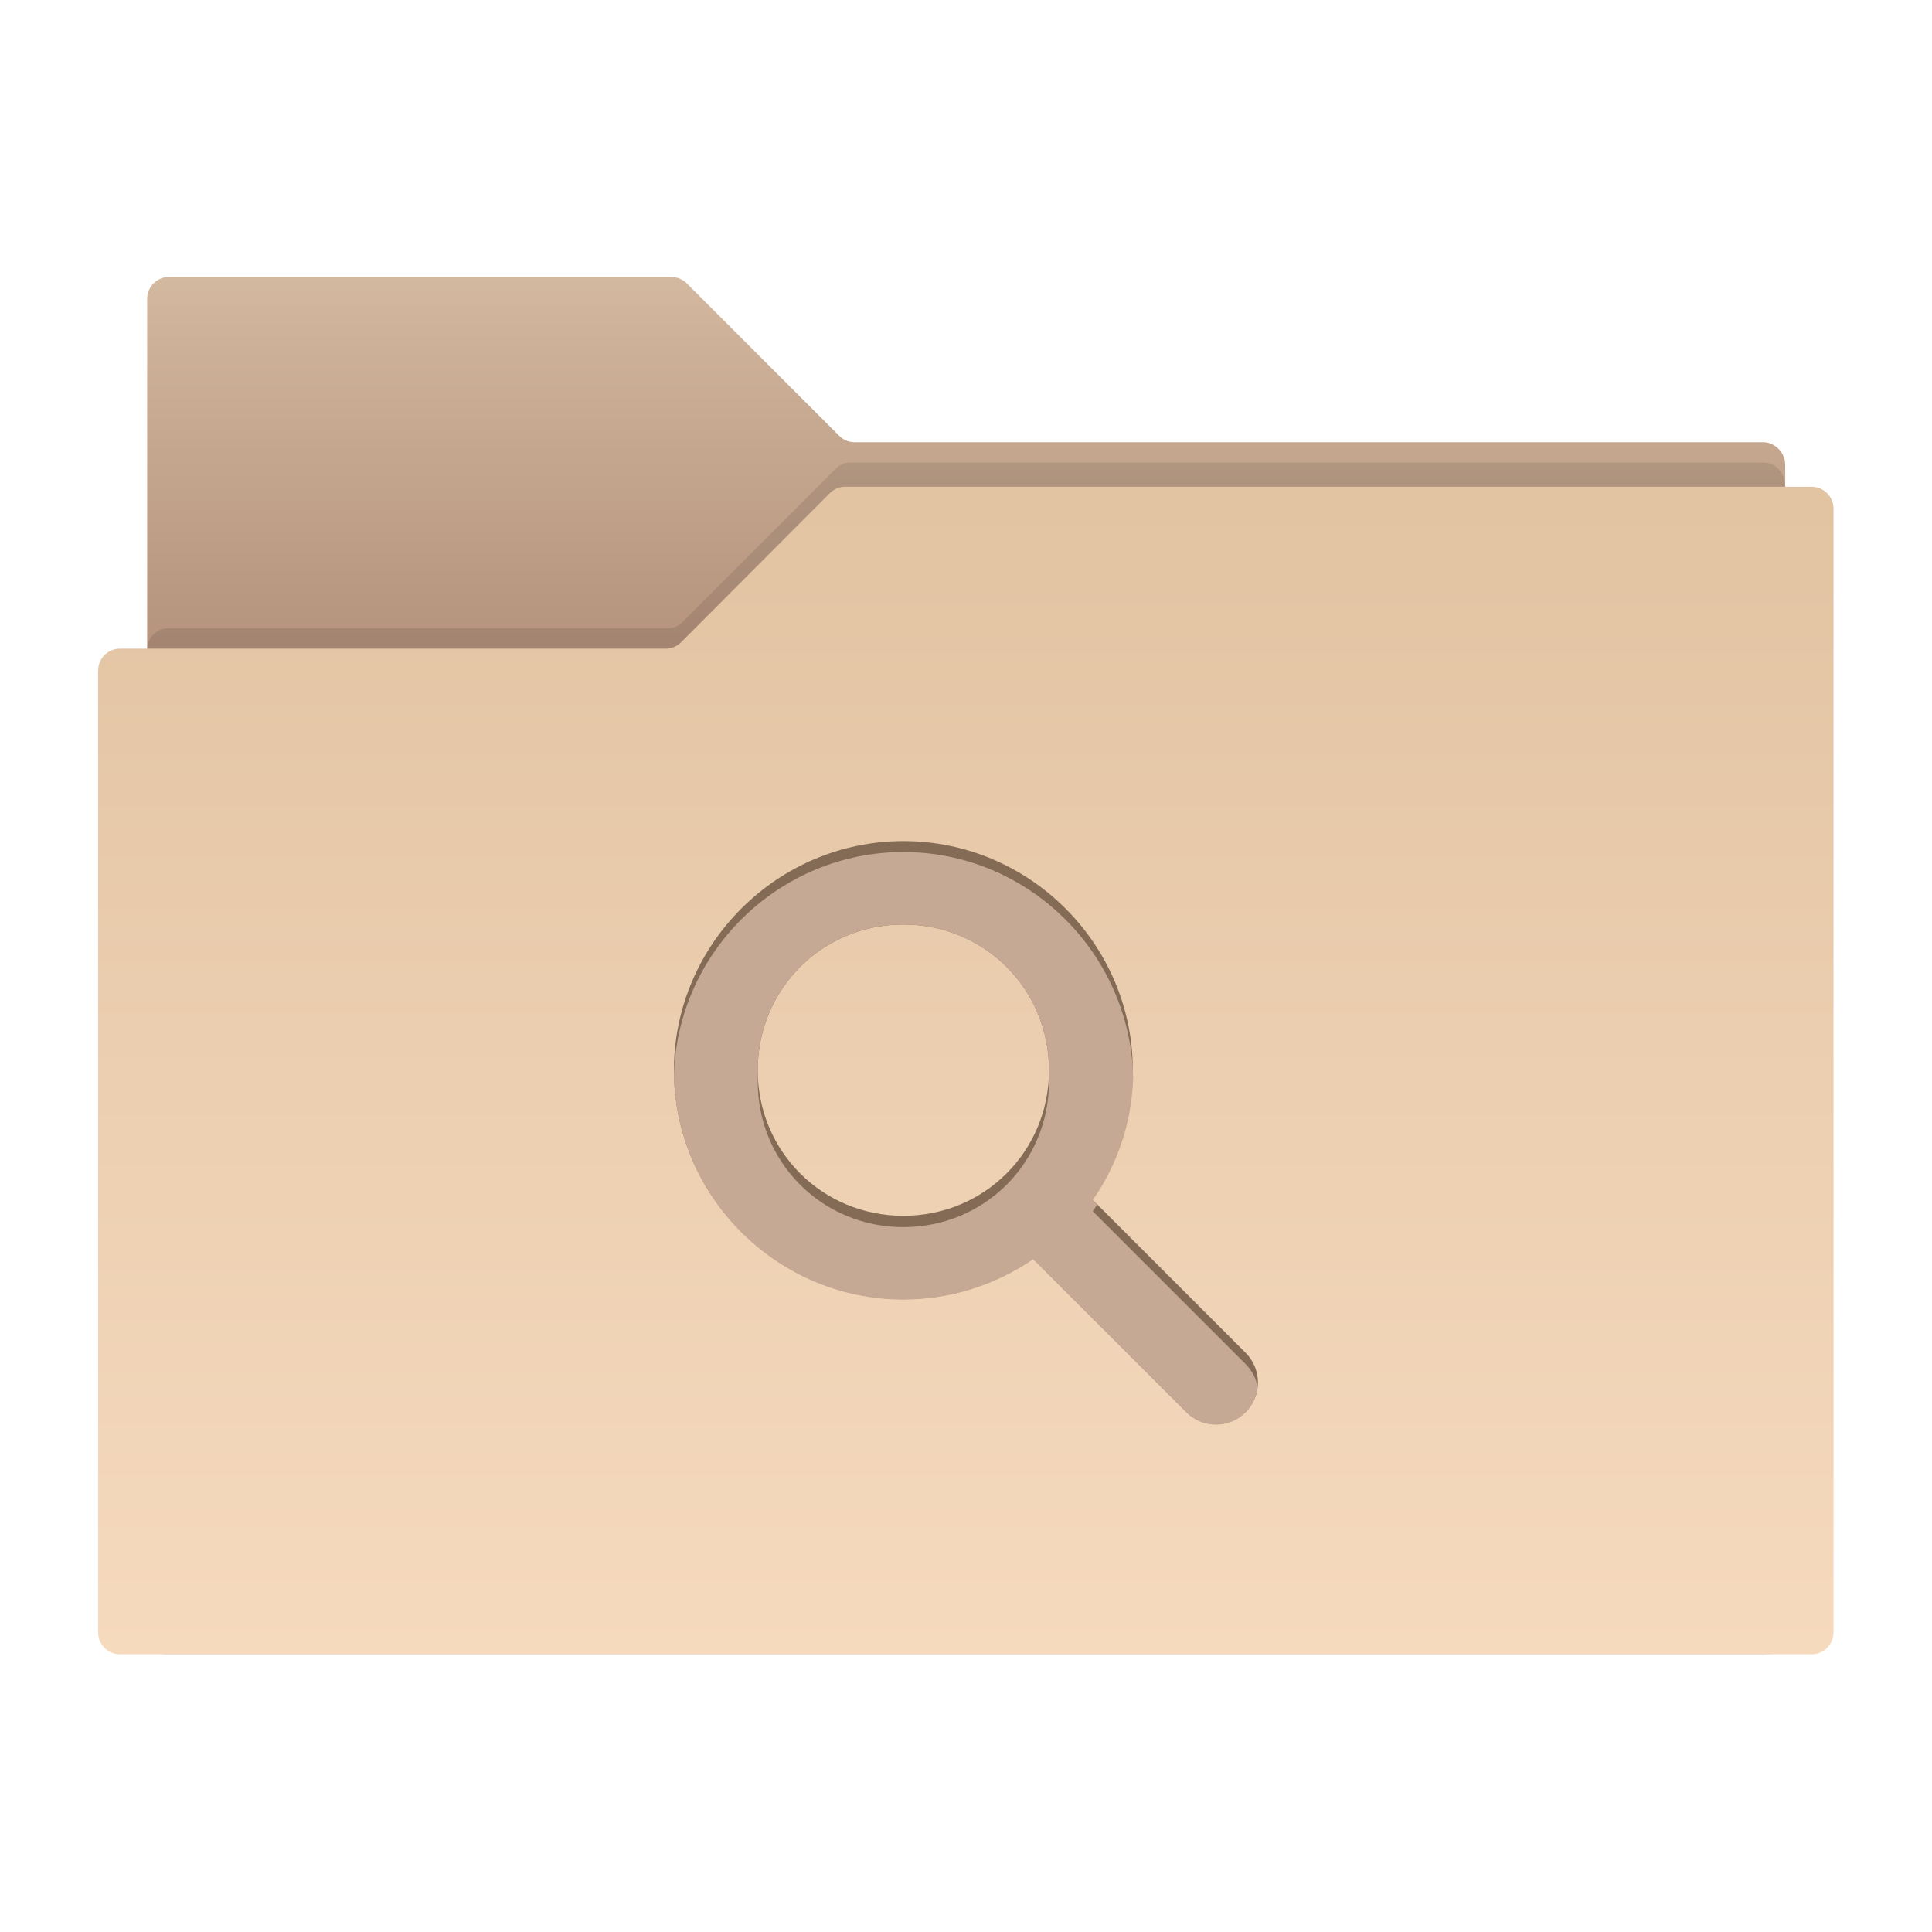
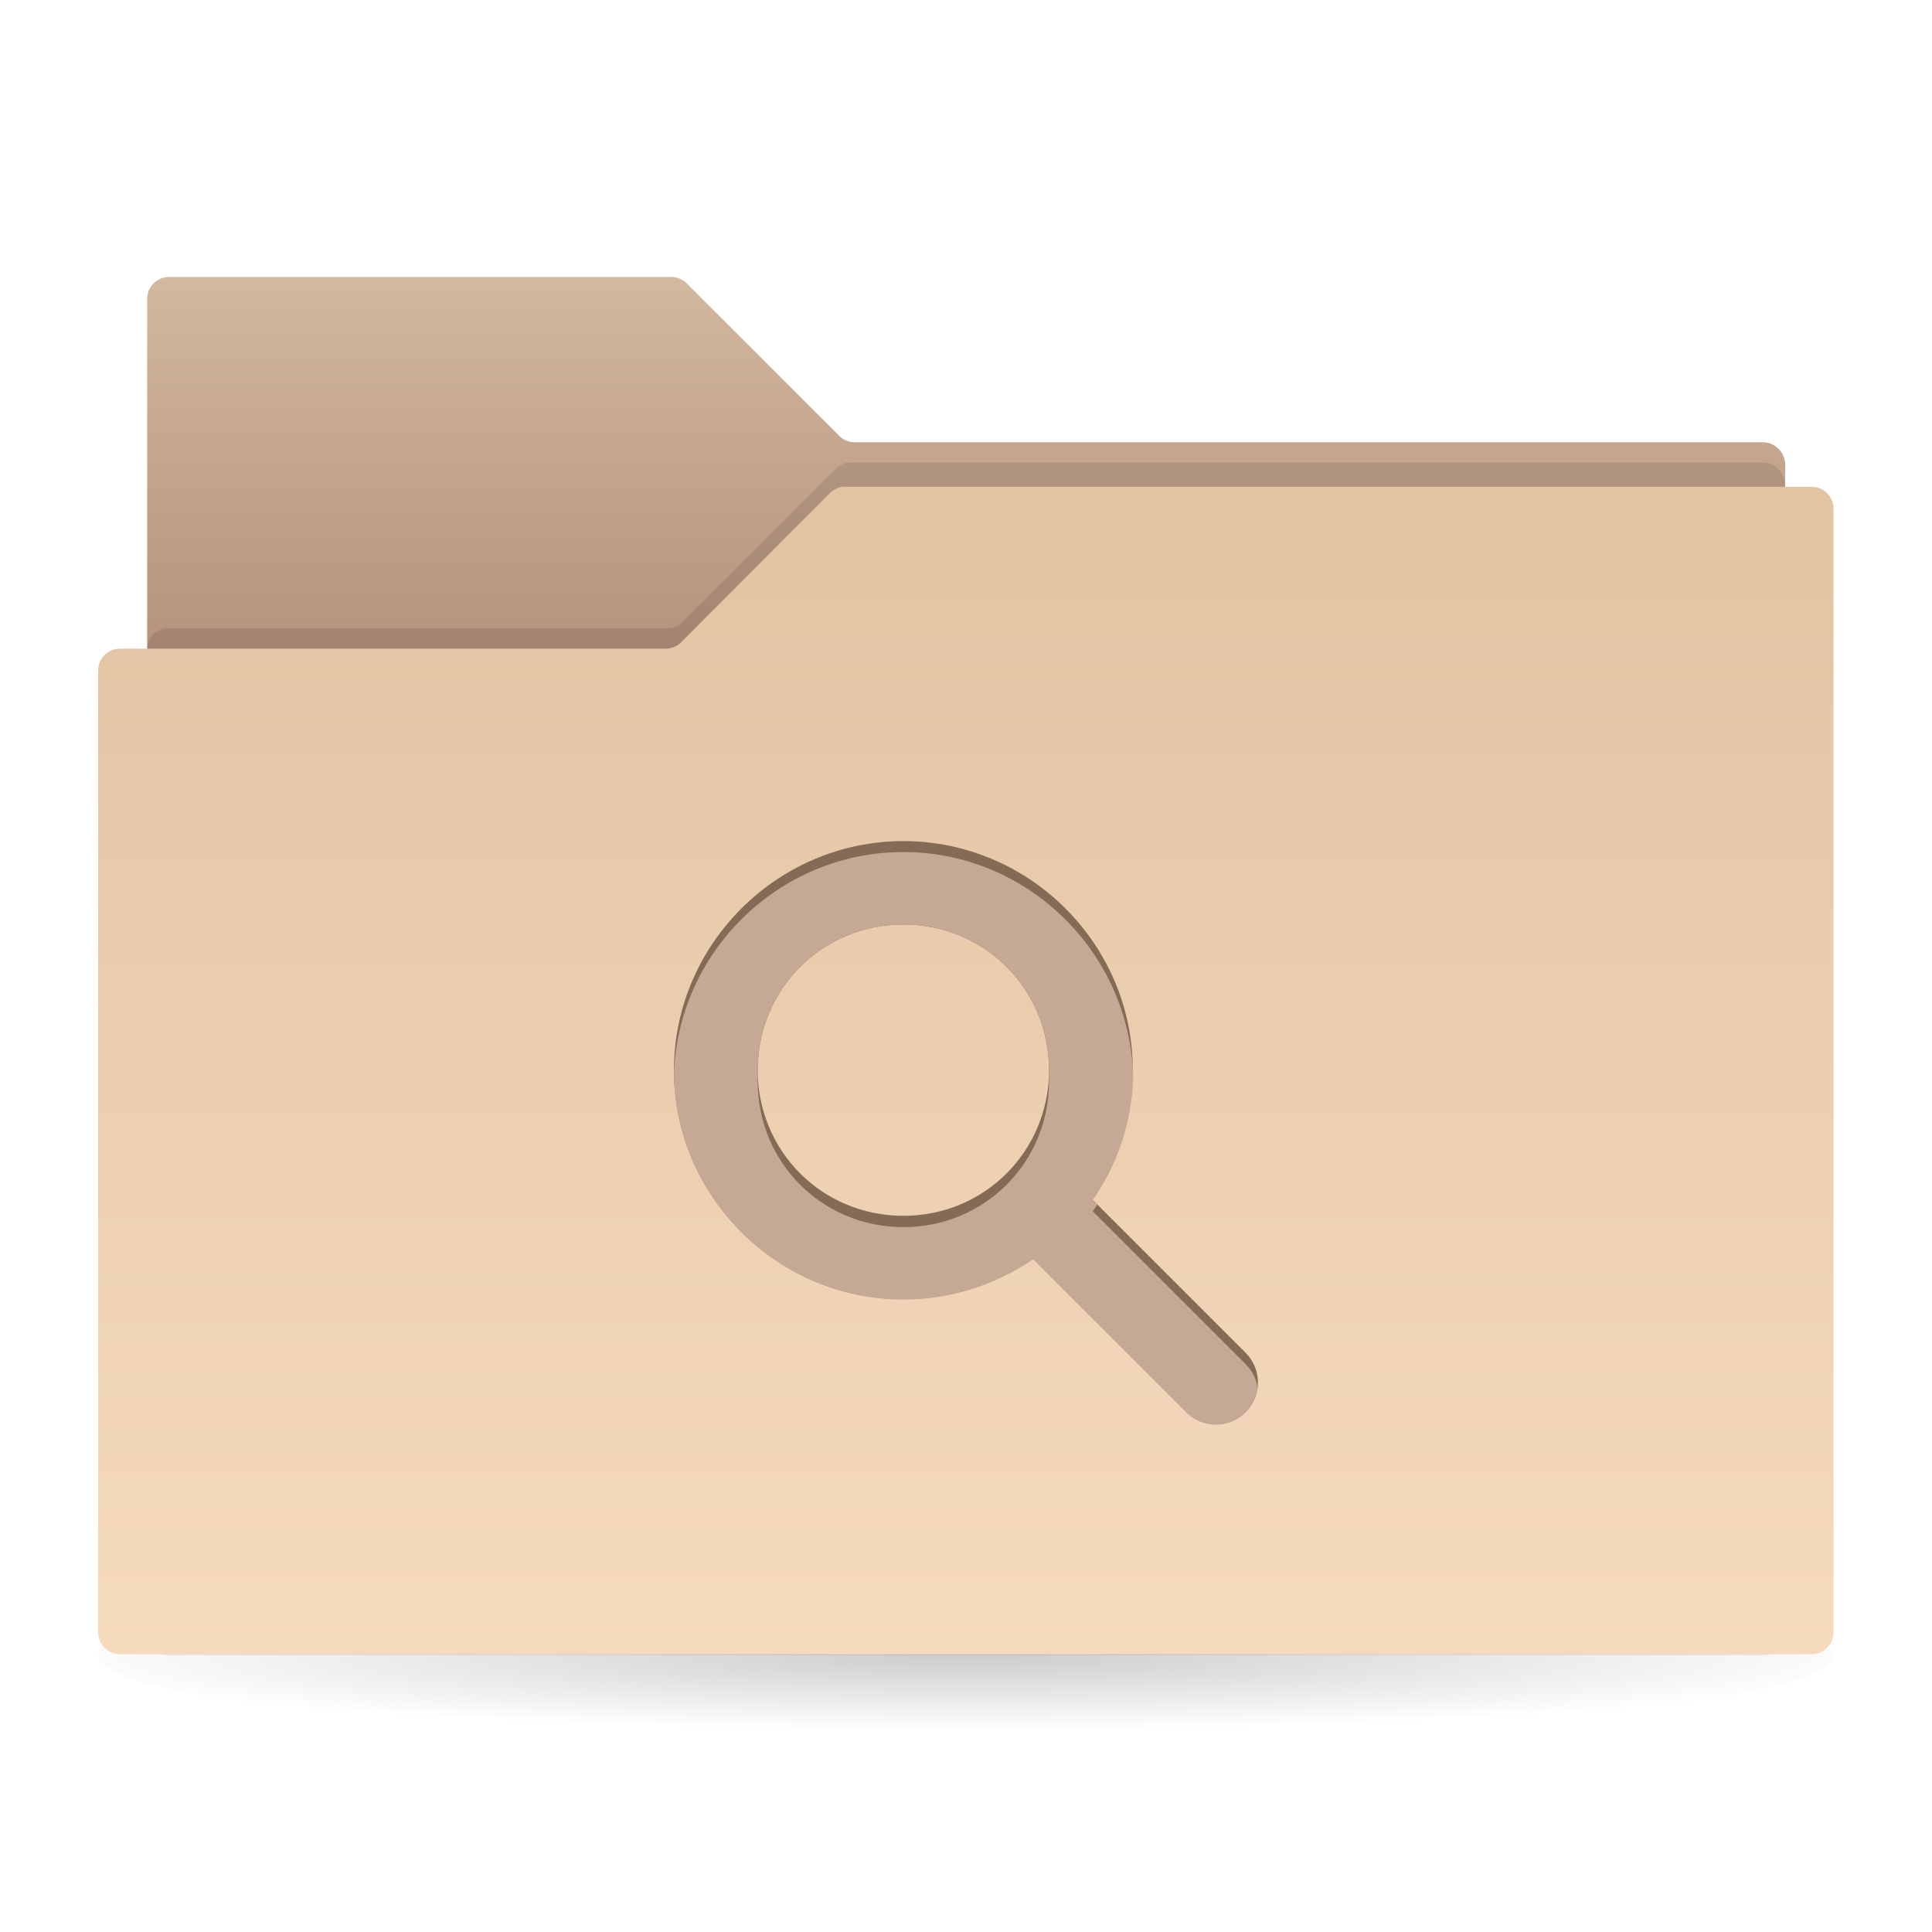
<svg xmlns="http://www.w3.org/2000/svg" xml:space="preserve" style="enable-background:new 0 0 512 512;" viewBox="0 0 512 512" y="0px" x="0px" id="Layer_1" version="1.1">
-   <defs id="defs326" />
-   <g id="g290">
-     <g id="g292">
-       <g id="g294">
-         <linearGradient y2="73.435" x2="256" y1="433.799" x1="256" gradientUnits="userSpaceOnUse" id="SVGID_1_">
-           <stop id="stop297" style="stop-color:#7D4F43" offset="0" />
-           <stop id="stop299" style="stop-color:#86594C" offset="0.186" />
-           <stop id="stop301" style="stop-color:#9F7765" offset="0.514" />
-           <stop id="stop303" style="stop-color:#CCB097" offset="0.945" />
-           <stop id="stop305" style="stop-color:#D3B99F" offset="1" />
+   <defs id="defs528" />
+   <g id="g485">
+     <radialGradient gradientUnits="userSpaceOnUse" gradientTransform="matrix(1 0 0 8.064469e-02 0 402.9344)" r="248.001" cy="441.827" cx="256" id="SVGID_1_">
+       <stop id="stop488" style="stop-color:#000000;stop-opacity:0.2" offset="0" />
+       <stop id="stop490" style="stop-color:#000000;stop-opacity:0" offset="1" />
+     </radialGradient>
+     <ellipse id="ellipse492" ry="23" rx="230" cy="438.6" cx="256" style="fill:url(#SVGID_1_);" />
+     <g id="g494">
+       <g id="g496">
+         <linearGradient y2="73.435" x2="256" y1="433.799" x1="256" gradientUnits="userSpaceOnUse" id="SVGID_2_">
+           <stop id="stop499" style="stop-color:#7D4F43" offset="0" />
+           <stop id="stop501" style="stop-color:#86594C" offset="0.186" />
+           <stop id="stop503" style="stop-color:#9F7765" offset="0.514" />
+           <stop id="stop505" style="stop-color:#CCB097" offset="0.945" />
+           <stop id="stop507" style="stop-color:#D3B99F" offset="1" />
        </linearGradient>
-         <path id="path307" d="M467.2,117.2l-240.7,0c-1.6,0-3-0.6-4.1-1.7L182,75.1c-1.1-1.1-2.6-1.7-4.1-1.7H44.8     c-3.2,0-5.8,2.6-5.8,5.8v354.5h434.1l0-310.7C473,119.9,470.4,117.2,467.2,117.2z" style="fill:url(#SVGID_1_);" />
-         <path id="path309" d="M221.3,124.4l-40.4,40.4c-1,1.1-2.4,1.7-3.9,1.7H44.4c-3,0-5.5,2.7-5.5,6v260.1     c0,3.3,2.5,6,5.5,6h423.1c3,0,5.5-2.7,5.5-6v-304c0-3.3-2.5-6-5.5-6H225.2C223.8,122.6,222.4,123.2,221.3,124.4z" style="opacity:0.1" />
-         <linearGradient y2="128.935" x2="256" y1="438.565" x1="256" gradientUnits="userSpaceOnUse" id="SVGID_2_">
-           <stop id="stop312" style="stop-color:#F6DABE" offset="0" />
-           <stop id="stop314" style="stop-color:#E3C5A4" offset="0.924" />
-           <stop id="stop316" style="stop-color:#E2C3A2" offset="1" />
+         <path id="path509" d="M467.2,117.2l-240.7,0c-1.6,0-3-0.6-4.1-1.7L182,75.1c-1.1-1.1-2.6-1.7-4.1-1.7H44.8     c-3.2,0-5.8,2.6-5.8,5.8v354.5h434.1l0-310.7C473,119.9,470.4,117.2,467.2,117.2z" style="fill:url(#SVGID_2_);" />
+         <path id="path511" d="M221.3,124.4l-40.4,40.4c-1,1.1-2.4,1.7-3.9,1.7H44.4c-3,0-5.5,2.7-5.5,6v260.1     c0,3.3,2.5,6,5.5,6h423.1c3,0,5.5-2.7,5.5-6v-304c0-3.3-2.5-6-5.5-6H225.2C223.8,122.6,222.4,123.2,221.3,124.4z" style="opacity:0.1" />
+         <linearGradient y2="128.935" x2="256" y1="438.565" x1="256" gradientUnits="userSpaceOnUse" id="SVGID_3_">
+           <stop id="stop514" style="stop-color:#F6DABE" offset="0" />
+           <stop id="stop516" style="stop-color:#E3C5A4" offset="0.924" />
+           <stop id="stop518" style="stop-color:#E2C3A2" offset="1" />
        </linearGradient>
-         <path id="path318" d="M220,130.6l-39.5,39.6c-1.1,1.1-2.6,1.7-4.1,1.7H31.8c-3.2,0-5.8,2.6-5.8,5.8v254.9     c0,3.2,2.6,5.8,5.8,5.8h448.3c3.2,0,5.8-2.6,5.8-5.8V134.8c0-3.2-2.6-5.8-5.8-5.8h-256C222.6,128.9,221.1,129.6,220,130.6z" style="fill:url(#SVGID_2_);" />
+         <path id="path520" d="M220,130.6l-39.5,39.6c-1.1,1.1-2.6,1.7-4.1,1.7H31.8c-3.2,0-5.8,2.6-5.8,5.8v254.9     c0,3.2,2.6,5.8,5.8,5.8h448.3c3.2,0,5.8-2.6,5.8-5.8V134.8c0-3.2-2.6-5.8-5.8-5.8h-256C222.6,128.9,221.1,129.6,220,130.6z" style="fill:url(#SVGID_3_);" />
      </g>
    </g>
-     <path id="path320" d="M330,358.4l-40.5-40.5c6.8-9.8,10.7-21.6,10.7-34.3c0-33.4-27.4-60.7-60.8-60.7   c-33.4,0-60.8,27.4-60.8,60.7c0,33.4,27.4,60.7,60.8,60.7c12.7,0,24.6-4,34.4-10.7l40.7,40.7c4.4,4.3,11.4,4.2,15.7-0.2   C334.5,369.7,334.4,362.7,330,358.4z M239.4,322.2c-21.5,0-38.6-17.1-38.6-38.6c0-21.5,17.1-38.6,38.6-38.6s38.6,17.1,38.6,38.6   C278,305.1,260.9,322.2,239.4,322.2z" style="fill:#846B55;" />
-     <path id="path322" d="M239.4,225.8c-32.9,0-60,26.5-60.8,59.3c0.8,32.7,27.8,59.3,60.8,59.3c12.7,0,24.6-4,34.4-10.7   l40.7,40.7c4.4,4.3,11.4,4.2,15.7-0.2c1.7-1.8,2.7-4,3.1-6.3c-0.3-2.4-1.4-4.6-3.2-6.4l-40.5-40.5c0.4-0.6,0.8-1.2,1.2-1.8   l-1.2-1.2c6.5-9.3,10.4-20.6,10.7-32.6C299.5,252.5,272.4,225.8,239.4,225.8z M278,286.6c0,21.5-17.1,38.6-38.6,38.6   s-38.6-17.1-38.6-38.6c0-0.5,0-1,0-1.5c0-0.5,0-1,0-1.5c0-21.5,17.1-38.6,38.6-38.6s38.6,17.1,38.6,38.6c0,0.5,0,1,0,1.5   C278,285.6,278,286.1,278,286.6z" style="fill:#C5A994;" />
+     <path id="path522" d="M330,358.4l-40.5-40.5c6.8-9.8,10.7-21.6,10.7-34.3c0-33.4-27.4-60.7-60.8-60.7   c-33.4,0-60.8,27.4-60.8,60.7c0,33.4,27.4,60.7,60.8,60.7c12.7,0,24.6-4,34.4-10.7l40.7,40.7c4.4,4.3,11.4,4.2,15.7-0.2   C334.5,369.7,334.4,362.7,330,358.4z M239.4,322.2c-21.5,0-38.6-17.1-38.6-38.6c0-21.5,17.1-38.6,38.6-38.6s38.6,17.1,38.6,38.6   C278,305.1,260.9,322.2,239.4,322.2z" style="fill:#846B55;" />
+     <path id="path524" d="M239.4,225.8c-32.9,0-60,26.5-60.8,59.3c0.8,32.7,27.8,59.3,60.8,59.3c12.7,0,24.6-4,34.4-10.7   l40.7,40.7c4.4,4.3,11.4,4.2,15.7-0.2c1.7-1.8,2.7-4,3.1-6.3c-0.3-2.4-1.4-4.6-3.2-6.4l-40.5-40.5c0.4-0.6,0.8-1.2,1.2-1.8   l-1.2-1.2c6.5-9.3,10.4-20.6,10.7-32.6C299.5,252.5,272.4,225.8,239.4,225.8z M278,286.6c0,21.5-17.1,38.6-38.6,38.6   s-38.6-17.1-38.6-38.6c0-0.5,0-1,0-1.5c0-0.5,0-1,0-1.5c0-21.5,17.1-38.6,38.6-38.6s38.6,17.1,38.6,38.6c0,0.5,0,1,0,1.5   C278,285.6,278,286.1,278,286.6z" style="fill:#C5A994;" />
  </g>
</svg>
